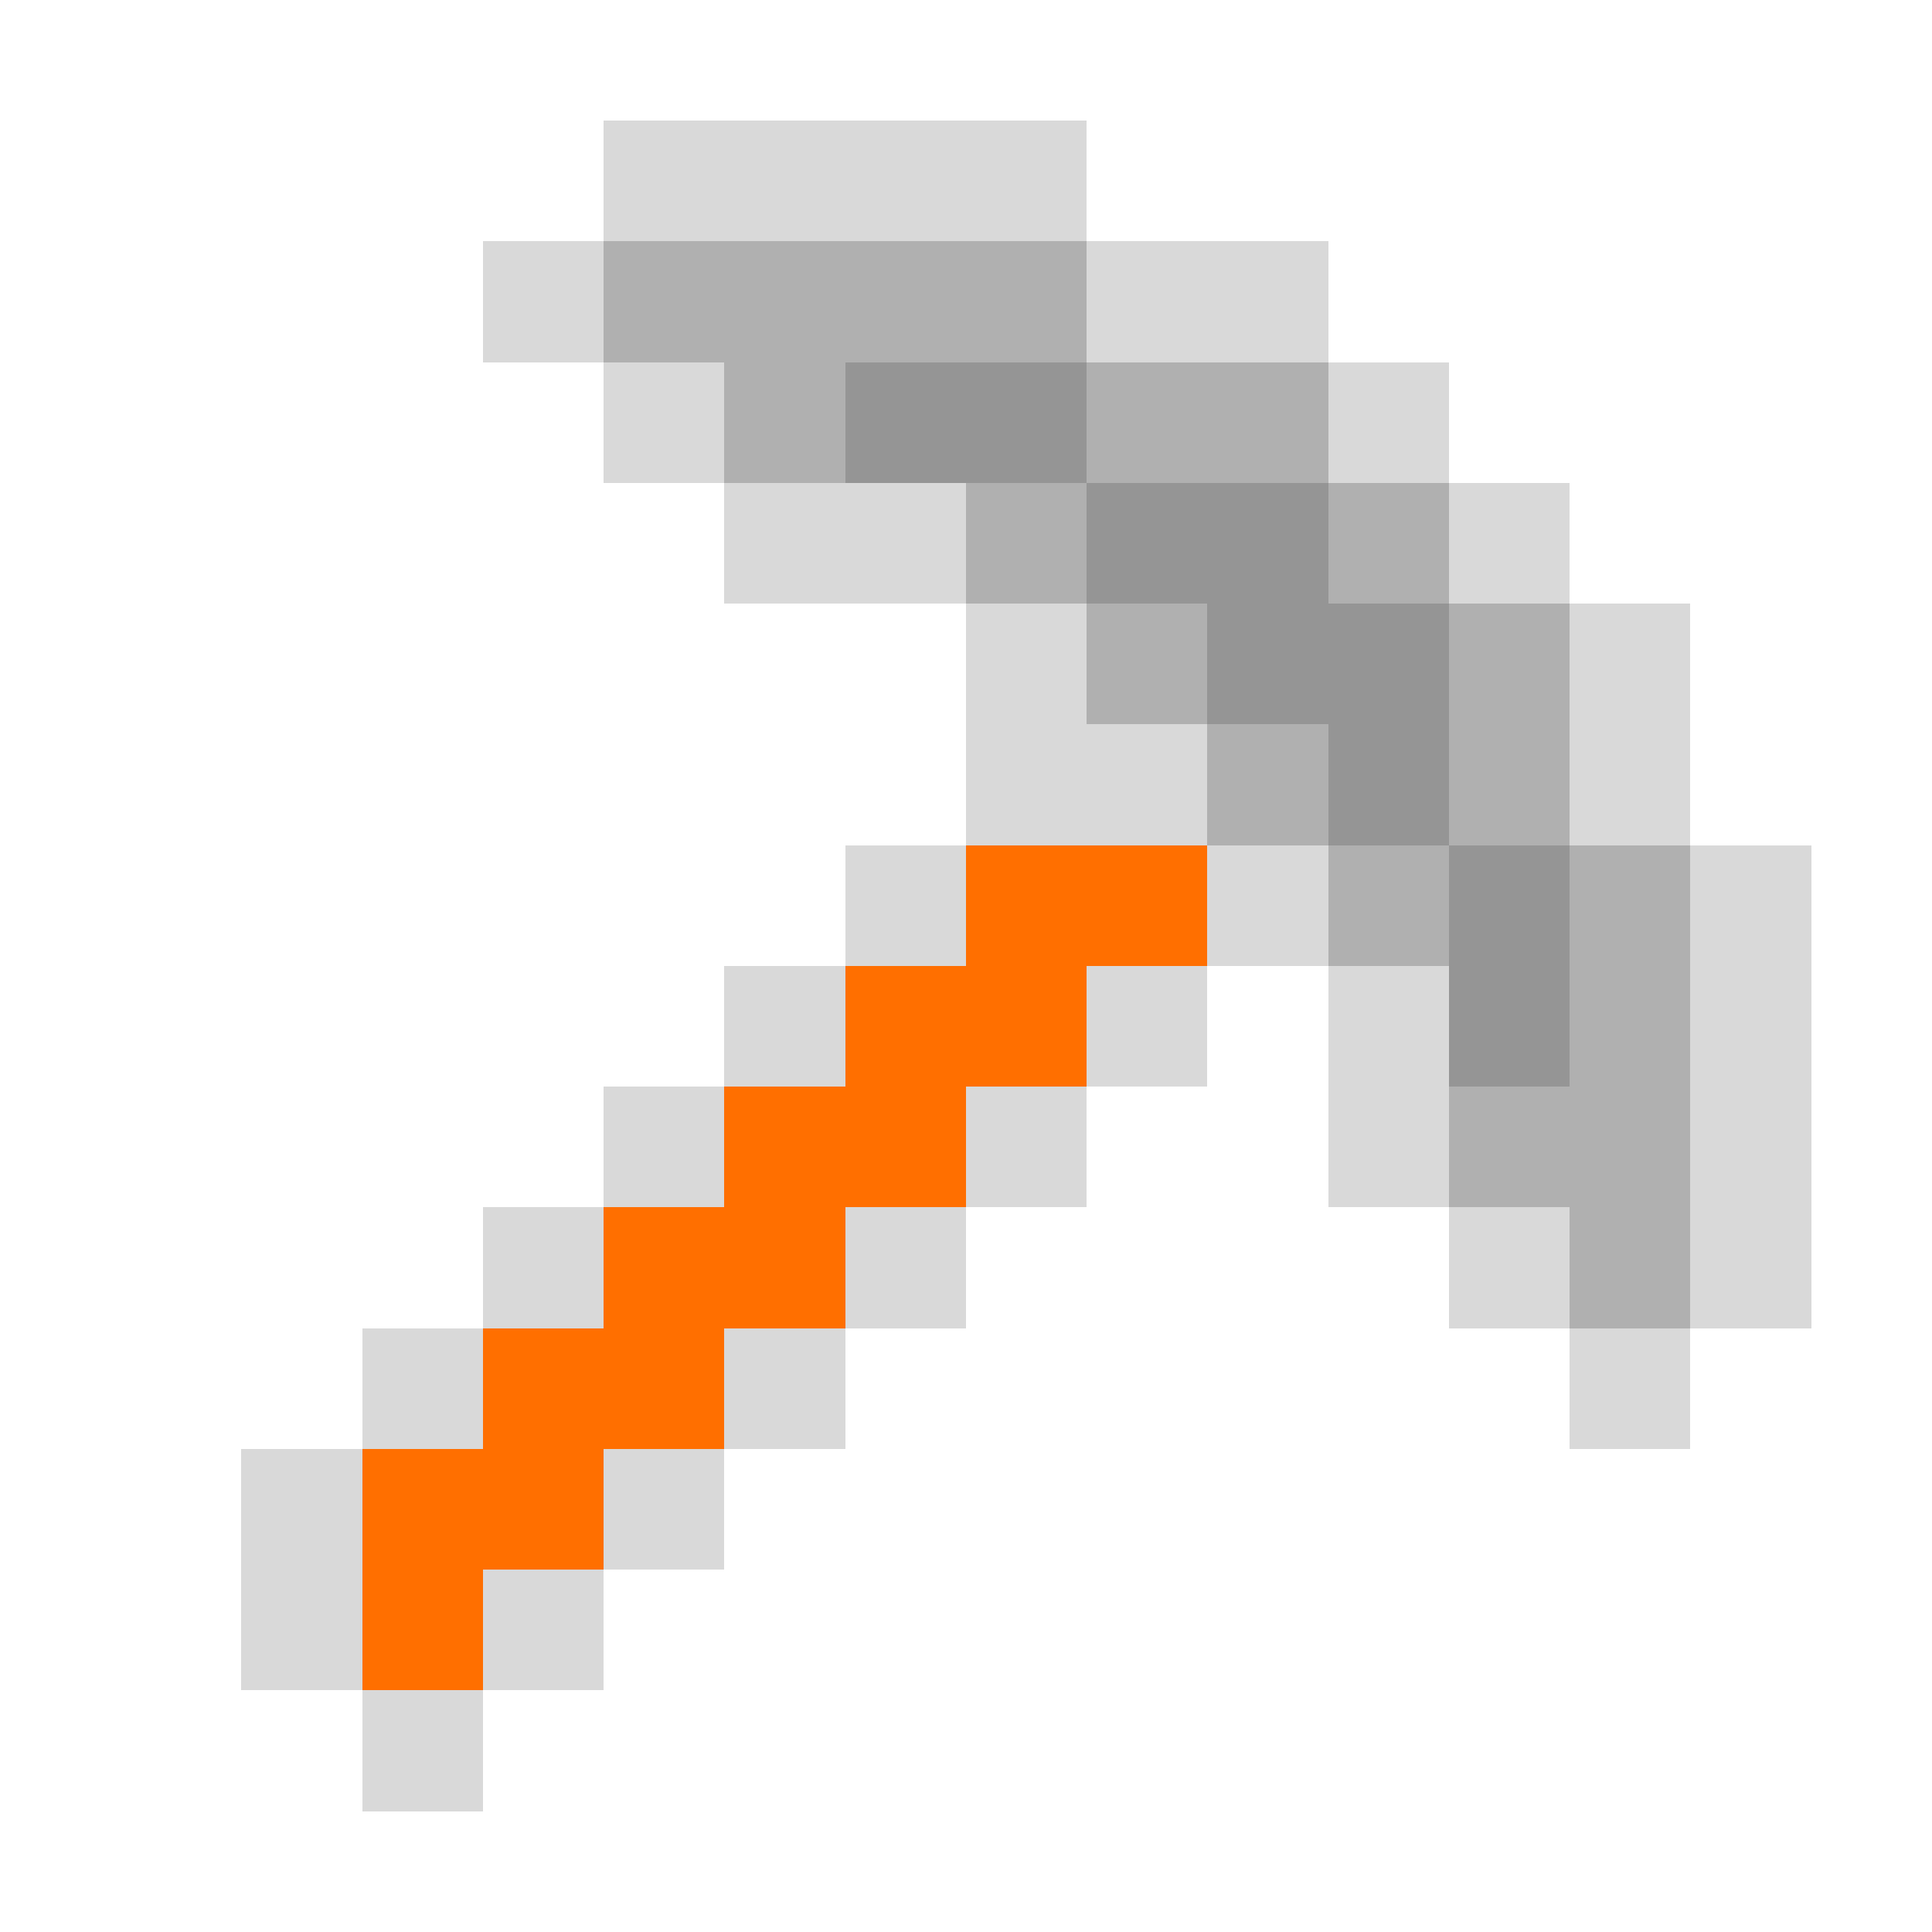
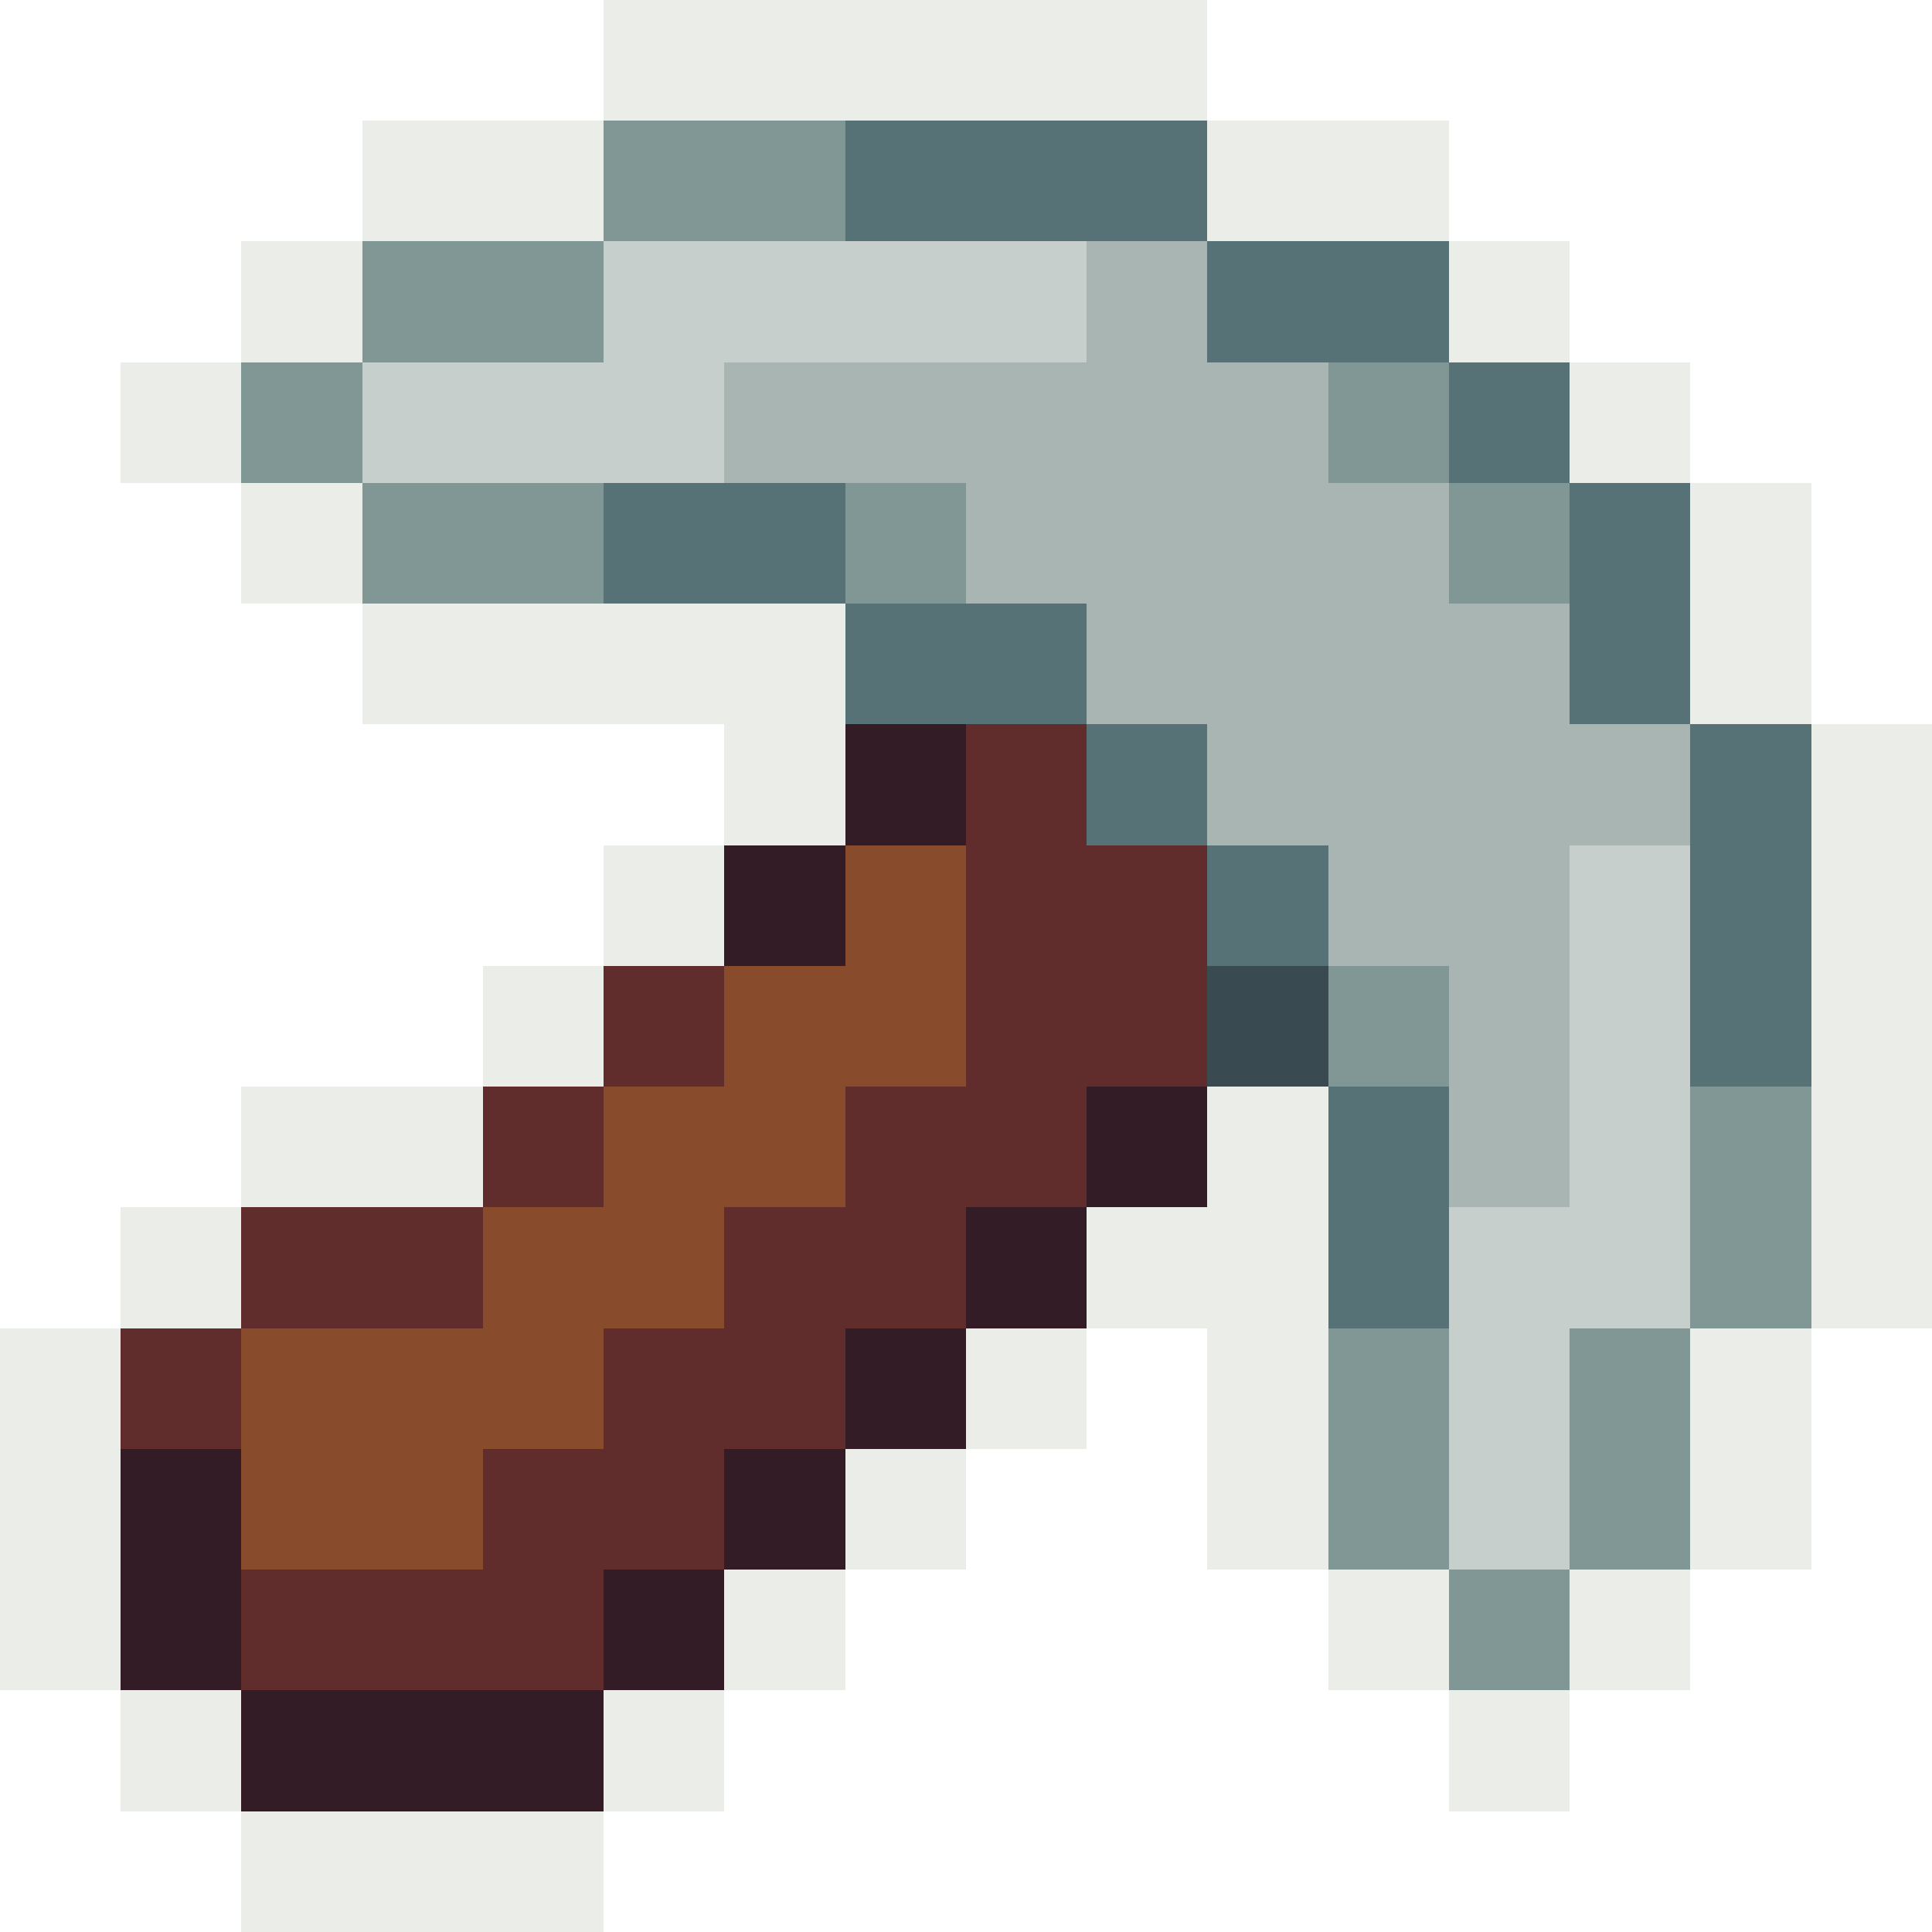
<svg xmlns="http://www.w3.org/2000/svg" version="1.1" width="16" height="16" shape-rendering="crispEdges">
-   <rect x="5" y="1" width="4" height="1" fill="#D9D9D9" />
-   <rect x="4" y="2" width="1" height="1" fill="#D9D9D9" />
-   <rect x="5" y="2" width="4" height="1" fill="#B0B0B0" />
-   <rect x="9" y="2" width="2" height="1" fill="#D9D9D9" />
-   <rect x="5" y="3" width="1" height="1" fill="#D9D9D9" />
-   <rect x="6" y="3" width="1" height="1" fill="#B0B0B0" />
-   <rect x="7" y="3" width="2" height="1" fill="#959595" />
-   <rect x="9" y="3" width="2" height="1" fill="#B0B0B0" />
-   <rect x="11" y="3" width="1" height="1" fill="#D9D9D9" />
-   <rect x="6" y="4" width="2" height="1" fill="#D9D9D9" />
-   <rect x="8" y="4" width="1" height="1" fill="#B0B0B0" />
-   <rect x="9" y="4" width="2" height="1" fill="#959595" />
-   <rect x="11" y="4" width="1" height="1" fill="#B0B0B0" />
-   <rect x="12" y="4" width="1" height="1" fill="#D9D9D9" />
-   <rect x="8" y="5" width="1" height="2" fill="#D9D9D9" />
-   <rect x="9" y="5" width="1" height="1" fill="#B0B0B0" />
-   <rect x="10" y="5" width="2" height="1" fill="#959595" />
-   <rect x="12" y="5" width="1" height="2" fill="#B0B0B0" />
-   <rect x="13" y="5" width="1" height="2" fill="#D9D9D9" />
-   <rect x="9" y="6" width="1" height="1" fill="#D9D9D9" />
-   <rect x="10" y="6" width="1" height="1" fill="#B0B0B0" />
-   <rect x="11" y="6" width="1" height="1" fill="#959595" />
-   <rect x="7" y="7" width="1" height="1" fill="#D9D9D9" />
-   <rect x="8" y="7" width="2" height="1" fill="#FF6F00" />
-   <rect x="10" y="7" width="1" height="1" fill="#D9D9D9" />
-   <rect x="11" y="7" width="1" height="1" fill="#B0B0B0" />
-   <rect x="12" y="7" width="1" height="2" fill="#959595" />
-   <rect x="13" y="7" width="1" height="4" fill="#B0B0B0" />
-   <rect x="14" y="7" width="1" height="4" fill="#D9D9D9" />
-   <rect x="6" y="8" width="1" height="1" fill="#D9D9D9" />
-   <rect x="7" y="8" width="2" height="1" fill="#FF6F00" />
-   <rect x="9" y="8" width="1" height="1" fill="#D9D9D9" />
-   <rect x="11" y="8" width="1" height="2" fill="#D9D9D9" />
-   <rect x="5" y="9" width="1" height="1" fill="#D9D9D9" />
-   <rect x="6" y="9" width="2" height="1" fill="#FF6F00" />
-   <rect x="8" y="9" width="1" height="1" fill="#D9D9D9" />
-   <rect x="12" y="9" width="1" height="1" fill="#B0B0B0" />
-   <rect x="4" y="10" width="1" height="1" fill="#D9D9D9" />
-   <rect x="5" y="10" width="2" height="1" fill="#FF6F00" />
-   <rect x="7" y="10" width="1" height="1" fill="#D9D9D9" />
-   <rect x="12" y="10" width="1" height="1" fill="#D9D9D9" />
-   <rect x="3" y="11" width="1" height="1" fill="#D9D9D9" />
-   <rect x="4" y="11" width="2" height="1" fill="#FF6F00" />
-   <rect x="6" y="11" width="1" height="1" fill="#D9D9D9" />
-   <rect x="13" y="11" width="1" height="1" fill="#D9D9D9" />
-   <rect x="2" y="12" width="1" height="2" fill="#D9D9D9" />
-   <rect x="3" y="12" width="2" height="1" fill="#FF6F00" />
-   <rect x="5" y="12" width="1" height="1" fill="#D9D9D9" />
-   <rect x="3" y="13" width="1" height="1" fill="#FF6F00" />
-   <rect x="4" y="13" width="1" height="1" fill="#D9D9D9" />
-   <rect x="3" y="14" width="1" height="1" fill="#D9D9D9" />
+   <rect x="5" y="0" width="5" height="1" fill="#EBEDE9" />
+   <rect x="3" y="1" width="2" height="1" fill="#EBEDE9" />
+   <rect x="5" y="1" width="2" height="1" fill="#819796" />
+   <rect x="7" y="1" width="3" height="1" fill="#577277" />
+   <rect x="10" y="1" width="2" height="1" fill="#EBEDE9" />
+   <rect x="2" y="2" width="1" height="1" fill="#EBEDE9" />
+   <rect x="3" y="2" width="2" height="1" fill="#819796" />
+   <rect x="5" y="2" width="4" height="1" fill="#C7CFCC" />
+   <rect x="9" y="2" width="1" height="4" fill="#A8B5B2" />
+   <rect x="10" y="2" width="2" height="1" fill="#577277" />
+   <rect x="12" y="2" width="1" height="1" fill="#EBEDE9" />
+   <rect x="1" y="3" width="1" height="1" fill="#EBEDE9" />
+   <rect x="2" y="3" width="1" height="1" fill="#819796" />
+   <rect x="3" y="3" width="3" height="1" fill="#C7CFCC" />
+   <rect x="6" y="3" width="3" height="1" fill="#A8B5B2" />
+   <rect x="10" y="3" width="1" height="4" fill="#A8B5B2" />
+   <rect x="11" y="3" width="1" height="1" fill="#819796" />
+   <rect x="12" y="3" width="1" height="1" fill="#577277" />
+   <rect x="13" y="3" width="1" height="1" fill="#EBEDE9" />
+   <rect x="2" y="4" width="1" height="1" fill="#EBEDE9" />
+   <rect x="3" y="4" width="2" height="1" fill="#819796" />
+   <rect x="5" y="4" width="2" height="1" fill="#577277" />
+   <rect x="7" y="4" width="1" height="1" fill="#819796" />
+   <rect x="8" y="4" width="1" height="1" fill="#A8B5B2" />
+   <rect x="11" y="4" width="1" height="4" fill="#A8B5B2" />
+   <rect x="12" y="4" width="1" height="1" fill="#819796" />
+   <rect x="13" y="4" width="1" height="2" fill="#577277" />
+   <rect x="14" y="4" width="1" height="2" fill="#EBEDE9" />
+   <rect x="3" y="5" width="4" height="1" fill="#EBEDE9" />
+   <rect x="7" y="5" width="2" height="1" fill="#577277" />
+   <rect x="12" y="5" width="1" height="5" fill="#A8B5B2" />
+   <rect x="6" y="6" width="1" height="1" fill="#EBEDE9" />
+   <rect x="7" y="6" width="1" height="1" fill="#341C27" />
+   <rect x="8" y="6" width="1" height="4" fill="#602C2C" />
+   <rect x="9" y="6" width="1" height="1" fill="#577277" />
+   <rect x="13" y="6" width="1" height="1" fill="#A8B5B2" />
+   <rect x="14" y="6" width="1" height="3" fill="#577277" />
+   <rect x="15" y="6" width="1" height="5" fill="#EBEDE9" />
+   <rect x="5" y="7" width="1" height="1" fill="#EBEDE9" />
+   <rect x="6" y="7" width="1" height="1" fill="#341C27" />
+   <rect x="7" y="7" width="1" height="2" fill="#884B2B" />
+   <rect x="9" y="7" width="1" height="2" fill="#602C2C" />
+   <rect x="10" y="7" width="1" height="1" fill="#577277" />
+   <rect x="13" y="7" width="1" height="4" fill="#C7CFCC" />
+   <rect x="4" y="8" width="1" height="1" fill="#EBEDE9" />
+   <rect x="5" y="8" width="1" height="1" fill="#602C2C" />
+   <rect x="6" y="8" width="1" height="2" fill="#884B2B" />
+   <rect x="10" y="8" width="1" height="1" fill="#394A50" />
+   <rect x="11" y="8" width="1" height="1" fill="#819796" />
+   <rect x="2" y="9" width="2" height="1" fill="#EBEDE9" />
+   <rect x="4" y="9" width="1" height="1" fill="#602C2C" />
+   <rect x="5" y="9" width="1" height="2" fill="#884B2B" />
+   <rect x="7" y="9" width="1" height="2" fill="#602C2C" />
+   <rect x="9" y="9" width="1" height="1" fill="#341C27" />
+   <rect x="10" y="9" width="1" height="4" fill="#EBEDE9" />
+   <rect x="11" y="9" width="1" height="2" fill="#577277" />
+   <rect x="14" y="9" width="1" height="2" fill="#819796" />
+   <rect x="1" y="10" width="1" height="1" fill="#EBEDE9" />
+   <rect x="2" y="10" width="2" height="1" fill="#602C2C" />
+   <rect x="4" y="10" width="1" height="2" fill="#884B2B" />
+   <rect x="6" y="10" width="1" height="2" fill="#602C2C" />
+   <rect x="8" y="10" width="1" height="1" fill="#341C27" />
+   <rect x="9" y="10" width="1" height="1" fill="#EBEDE9" />
+   <rect x="12" y="10" width="1" height="3" fill="#C7CFCC" />
+   <rect x="0" y="11" width="1" height="3" fill="#EBEDE9" />
+   <rect x="1" y="11" width="1" height="1" fill="#602C2C" />
+   <rect x="2" y="11" width="2" height="2" fill="#884B2B" />
+   <rect x="5" y="11" width="1" height="2" fill="#602C2C" />
+   <rect x="7" y="11" width="1" height="1" fill="#341C27" />
+   <rect x="8" y="11" width="1" height="1" fill="#EBEDE9" />
+   <rect x="11" y="11" width="1" height="2" fill="#819796" />
+   <rect x="13" y="11" width="1" height="2" fill="#819796" />
+   <rect x="14" y="11" width="1" height="2" fill="#EBEDE9" />
+   <rect x="1" y="12" width="1" height="2" fill="#341C27" />
+   <rect x="4" y="12" width="1" height="2" fill="#602C2C" />
+   <rect x="6" y="12" width="1" height="1" fill="#341C27" />
+   <rect x="7" y="12" width="1" height="1" fill="#EBEDE9" />
+   <rect x="2" y="13" width="2" height="1" fill="#602C2C" />
+   <rect x="5" y="13" width="1" height="1" fill="#341C27" />
+   <rect x="6" y="13" width="1" height="1" fill="#EBEDE9" />
+   <rect x="11" y="13" width="1" height="1" fill="#EBEDE9" />
+   <rect x="12" y="13" width="1" height="1" fill="#819796" />
+   <rect x="13" y="13" width="1" height="1" fill="#EBEDE9" />
+   <rect x="1" y="14" width="1" height="1" fill="#EBEDE9" />
+   <rect x="2" y="14" width="3" height="1" fill="#341C27" />
+   <rect x="5" y="14" width="1" height="1" fill="#EBEDE9" />
+   <rect x="12" y="14" width="1" height="1" fill="#EBEDE9" />
+   <rect x="2" y="15" width="3" height="1" fill="#EBEDE9" />
</svg>
